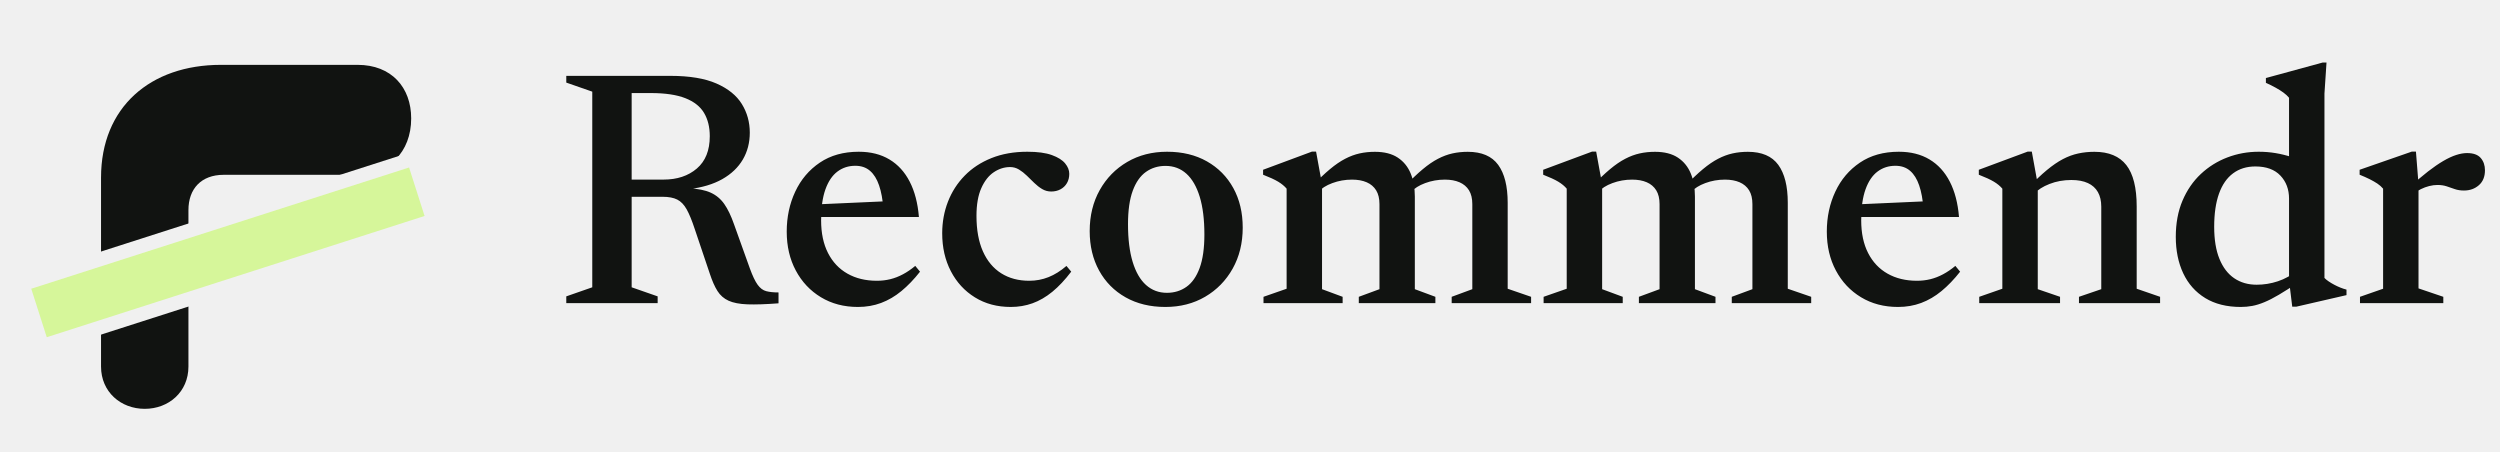
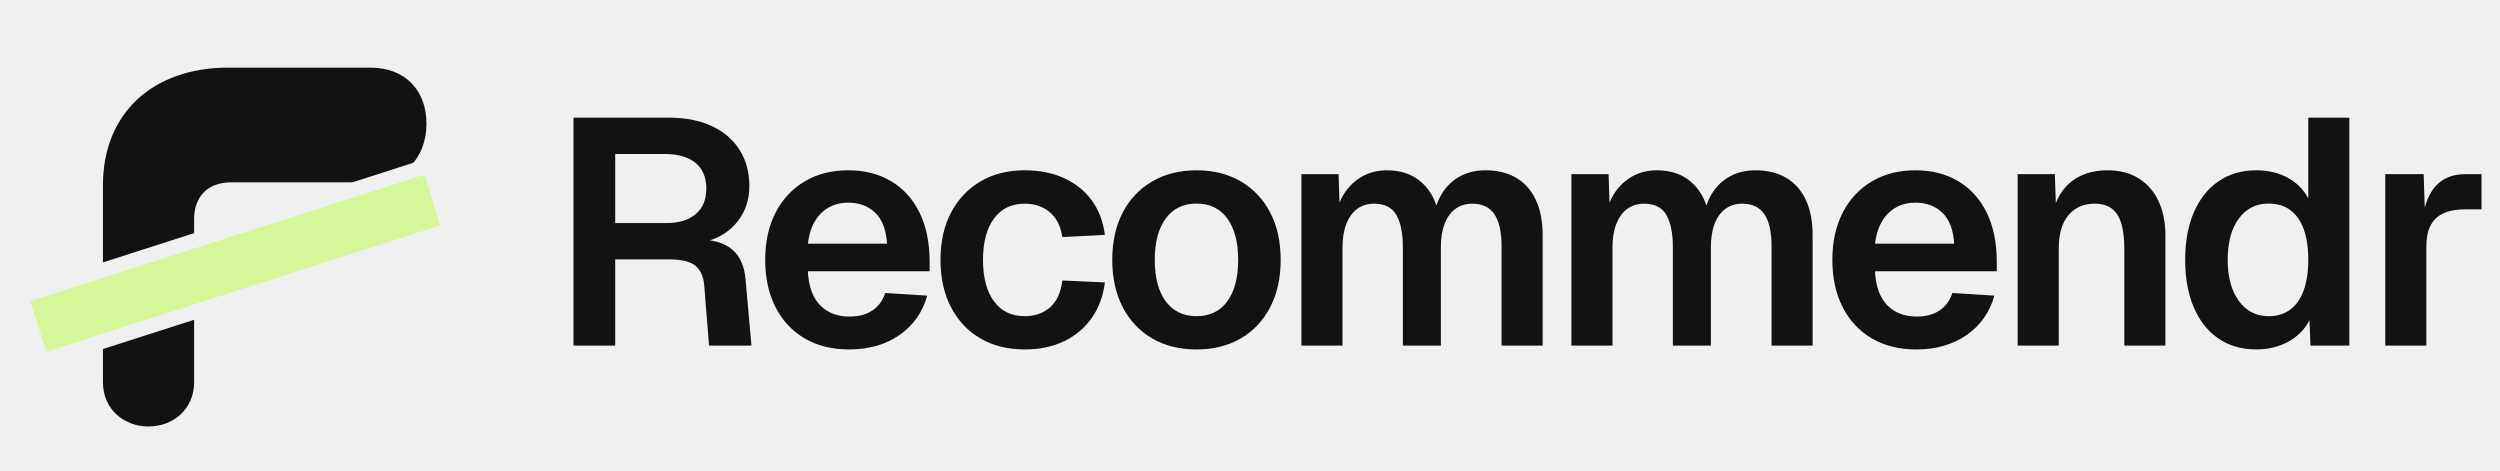
- <svg xmlns="http://www.w3.org/2000/svg" viewBox="0 0 177 32" width="266" height="48">
+ <svg xmlns="http://www.w3.org/2000/svg" viewBox="0 0 170 32" width="255" height="48">
  <defs>
    <mask id="rf-gap" maskUnits="userSpaceOnUse" x="0" y="0" width="32" height="32">
      <rect width="32" height="32" fill="#fff" />
      <path d="M1.74 19.53 28.54 10.93 30.26 16.27 3.46 24.87Z" fill="#000" />
    </mask>
  </defs>
  <path d="M7 26V12.6C7 7.6 10.5 4.6 15.5 4.6h9.7c2.4 0 3.8 1.6 3.8 3.8 0 2.4-1.6 4-4 4h-9.3c-1.6 0-2.5 1-2.5 2.5V26c0 1.8-1.4 3-3.1 3S7 27.8 7 26Z" fill="#111311" mask="url(#rf-gap)" />
  <path d="M2.05 20.48 28.85 11.88 29.95 15.32 3.15 23.92Z" fill="#D6F69A" />
-   <path transform="translate(39.10 21.5) scale(0.01194)" fill="#111311" d="M653.7 -733.8Q774.3 -733.8 851.2 -799.5Q928 -865.2 928 -991.5Q928 -1072.6 894 -1129.8Q860 -1187 782.8 -1217.4Q705.7 -1247.8 577.5 -1247.8H270.2L297.9 -1350H694.1Q864 -1350 967.6 -1304.6Q1071.3 -1259.1 1118.5 -1182.7Q1165.7 -1106.2 1165.7 -1012.6Q1165.7 -923.9 1124.5 -853.2Q1083.2 -782.5 1002.5 -736.6Q921.7 -690.8 802.3 -676.7V-682.3Q883.9 -678.5 933.1 -656.3Q982.4 -634 1014.1 -588.7Q1045.8 -543.4 1071.9 -468.6L1165.7 -207.1Q1190.2 -139.5 1212.4 -108.9Q1234.7 -78.2 1263.8 -70.8Q1293 -63.3 1336.4 -63.3V1.3Q1222.6 9.9 1152 7.4Q1081.4 4.8 1039.8 -14.1Q998.2 -33.1 973.8 -71.7Q949.4 -110.2 928.5 -173.8L838.9 -439.4Q814 -515.4 790.8 -556.9Q767.6 -598.4 734.9 -615Q702.2 -631.6 647.5 -631.6H293.4L265.1 -733.8ZM463.9 -1350V-93.9L618.3 -40V0H75.5V-40L229.9 -93.9V-1256.2L75.5 -1310V-1350ZM1812.7 -899.2Q1918.9 -899.2 1995 -853.6Q2071.2 -808.1 2115.7 -721.5Q2160.3 -635 2170.4 -511.7H1544.6L1545.9 -585.7L2057.4 -608.6L1959.1 -561.4Q1953.3 -642.5 1933.8 -699.3Q1914.4 -756.1 1879.9 -785.9Q1845.3 -815.8 1792.5 -815.8Q1732.4 -815.8 1686.6 -781.6Q1640.8 -747.4 1615.1 -675.9Q1589.4 -604.5 1589.4 -492.1Q1589.4 -377.6 1630.5 -297.3Q1671.6 -217 1746.1 -174.9Q1820.6 -132.7 1921 -132.7Q1962.4 -132.7 2000.6 -142.1Q2038.8 -151.5 2075.8 -171.3Q2112.9 -191 2148.7 -221.1L2177 -186.6Q2123.4 -118.4 2066.5 -71.6Q2009.6 -24.7 1945.8 -0.9Q1882.1 22.9 1808.3 22.9Q1683.6 22.9 1588.2 -34.9Q1492.8 -92.6 1439 -193.6Q1385.1 -294.5 1385.1 -424.6Q1385.1 -554.2 1435.6 -662Q1486 -769.9 1581.7 -834.5Q1677.4 -899.2 1812.7 -899.2ZM2814.8 -899.2Q2905.6 -899.2 2960.2 -879.5Q3014.7 -859.8 3039.2 -829.8Q3063.7 -799.8 3063.7 -768Q3063.7 -736.5 3049.7 -712.7Q3035.8 -688.9 3011.3 -675.9Q2986.9 -662.9 2956.2 -662.9Q2927.3 -662.9 2902.7 -677.5Q2878 -692.2 2855.9 -713.8Q2833.7 -735.5 2811.5 -757.1Q2789.3 -778.8 2765 -793.5Q2740.6 -808.2 2712.2 -808.2Q2661.3 -808.2 2615.6 -777.8Q2569.9 -747.4 2541.2 -683.2Q2512.4 -619 2512.4 -518.2Q2512.4 -393.5 2550.6 -307.5Q2588.9 -221.5 2659.3 -177.1Q2729.7 -132.7 2825.9 -132.7Q2886.4 -132.7 2940.7 -154.4Q2995 -176 3046.9 -220.8L3075.3 -186.8Q3019.7 -113.6 2963 -67.2Q2906.2 -20.8 2845.3 1.1Q2784.4 22.9 2716.5 22.9Q2595.2 22.9 2503.4 -33.9Q2411.5 -90.6 2360.2 -189.5Q2308.8 -288.3 2308.8 -414.5Q2308.8 -514.6 2343 -602.5Q2377.2 -690.5 2442.2 -757Q2507.1 -823.6 2601.1 -861.4Q2695.2 -899.2 2814.8 -899.2ZM3643.6 -61.1Q3709.6 -61.1 3759.8 -96.6Q3810 -132.1 3838.2 -208.6Q3866.4 -285.1 3866.4 -407.4Q3866.4 -540.9 3838.7 -631.6Q3811 -722.3 3759.5 -768.7Q3708 -815.1 3635.4 -815.1Q3569.7 -815.1 3519.4 -779.6Q3469.1 -744.1 3440.8 -667.6Q3412.6 -591.2 3412.6 -468.8Q3412.6 -336.1 3440.2 -245Q3467.8 -154 3519.7 -107.5Q3571.6 -61.1 3643.6 -61.1ZM3634.5 22.9Q3499.7 22.9 3398.4 -34.2Q3297 -91.4 3241 -193.2Q3185 -295.1 3185 -427.8Q3185 -565 3244.6 -671.4Q3304.2 -777.8 3407.9 -838.5Q3511.5 -899.2 3644.5 -899.2Q3780.5 -899.2 3881.4 -842Q3982.3 -784.9 4038.2 -683.5Q4094.1 -582.1 4094.1 -448.4Q4094.1 -311.5 4034.4 -204.9Q3974.6 -98.4 3870.9 -37.7Q3767.2 22.9 3634.5 22.9ZM4565.3 -706V-82.7L4687.7 -37.4V0H4217.6V-37.4L4354.9 -85.3V-679.9Q4336 -702.4 4304.9 -721.2Q4273.7 -740 4215.1 -762.7V-792.1L4505.4 -900H4529.9ZM5116.6 -633V-82.7L5238.7 -37.4V0H4783.7V-37.4L4906.5 -82.7V-587.8Q4906.5 -637.7 4886.8 -669.9Q4867 -702 4830.5 -717.8Q4794 -733.6 4743.5 -733.6Q4682.2 -733.6 4626.4 -712.9Q4570.7 -692.3 4543.1 -659.7L4508.5 -696.9Q4565.3 -756.6 4612.5 -795.8Q4659.6 -835.1 4702.7 -857.4Q4745.7 -879.8 4788.7 -889.3Q4831.6 -898.8 4879.3 -898.8Q4963.4 -898.8 5015.6 -864.1Q5067.8 -829.4 5092.2 -769.3Q5116.6 -709.3 5116.6 -633ZM5668.2 -595.7V-85.3L5807.3 -37.4V0H5335.5V-37.4L5458.1 -82.7V-587.8Q5458.1 -638.4 5438.3 -670.2Q5418.6 -702 5382.1 -717.8Q5345.6 -733.6 5295.1 -733.6Q5233.8 -733.6 5178 -712.9Q5122.3 -692.3 5094.7 -659.7L5060.1 -696.9Q5116.9 -756.6 5164.1 -795.8Q5211.2 -835.1 5254.3 -857.4Q5297.3 -879.8 5340.2 -889.3Q5383.2 -898.8 5430.9 -898.8Q5555.3 -898.8 5611.8 -821.3Q5668.2 -743.7 5668.2 -595.7ZM6229.3 -706V-82.7L6351.7 -37.4V0H5881.6V-37.4L6018.9 -85.3V-679.9Q6000 -702.4 5968.9 -721.2Q5937.7 -740 5879.1 -762.7V-792.1L6169.4 -900H6193.9ZM6780.6 -633V-82.7L6902.7 -37.4V0H6447.7V-37.4L6570.5 -82.7V-587.8Q6570.5 -637.7 6550.8 -669.9Q6531 -702 6494.5 -717.8Q6458 -733.6 6407.5 -733.6Q6346.2 -733.6 6290.4 -712.9Q6234.7 -692.3 6207.1 -659.7L6172.5 -696.9Q6229.3 -756.6 6276.5 -795.8Q6323.6 -835.1 6366.7 -857.4Q6409.7 -879.8 6452.7 -889.3Q6495.6 -898.8 6543.3 -898.8Q6627.4 -898.8 6679.6 -864.1Q6731.8 -829.4 6756.2 -769.3Q6780.6 -709.3 6780.6 -633ZM7332.2 -595.7V-85.3L7471.3 -37.4V0H6999.5V-37.4L7122.1 -82.7V-587.8Q7122.1 -638.4 7102.3 -670.2Q7082.6 -702 7046.1 -717.8Q7009.6 -733.6 6959.1 -733.6Q6897.8 -733.6 6842 -712.9Q6786.3 -692.3 6758.7 -659.7L6724.1 -696.9Q6780.9 -756.6 6828.1 -795.8Q6875.2 -835.1 6918.3 -857.4Q6961.3 -879.8 7004.2 -889.3Q7047.2 -898.8 7094.9 -898.8Q7219.3 -898.8 7275.8 -821.3Q7332.2 -743.7 7332.2 -595.7ZM7991.7 -899.2Q8097.9 -899.2 8174 -853.6Q8250.2 -808.1 8294.7 -721.5Q8339.3 -635 8349.4 -511.7H7723.6L7724.9 -585.7L8236.4 -608.6L8138.1 -561.4Q8132.3 -642.5 8112.8 -699.3Q8093.4 -756.1 8058.9 -785.9Q8024.3 -815.8 7971.5 -815.8Q7911.4 -815.8 7865.6 -781.6Q7819.8 -747.4 7794.1 -675.9Q7768.4 -604.5 7768.4 -492.1Q7768.4 -377.6 7809.5 -297.3Q7850.6 -217 7925.1 -174.9Q7999.6 -132.7 8100 -132.7Q8141.4 -132.7 8179.6 -142.1Q8217.8 -151.5 8254.8 -171.3Q8291.9 -191 8327.7 -221.1L8356 -186.6Q8302.4 -118.4 8245.5 -71.6Q8188.6 -24.7 8124.8 -0.9Q8061.1 22.9 7987.3 22.9Q7862.6 22.9 7767.2 -34.9Q7671.8 -92.6 7618 -193.6Q7564.1 -294.5 7564.1 -424.6Q7564.1 -554.2 7614.6 -662Q7665 -769.9 7760.7 -834.5Q7856.4 -899.2 7991.7 -899.2ZM8817.3 -705.6V-82.7L8949.7 -37.4V0H8469.6V-37.4L8606.9 -85.3V-679.9Q8588 -702.4 8556.9 -721.2Q8525.7 -740 8467.1 -762.7V-792.1L8757.4 -900H8781.9ZM9062.1 -37.4 9194.6 -82.7V-572.7Q9194.6 -623.9 9174.7 -659.3Q9154.8 -694.7 9115.3 -713Q9075.7 -731.3 9016.8 -731.3Q8946.8 -731.3 8887.1 -707.8Q8827.4 -684.4 8797.6 -650.7L8761.1 -685.3Q8821 -748.5 8871.2 -790.1Q8921.4 -831.7 8966.6 -855.4Q9011.9 -879.1 9057.7 -888.9Q9103.4 -898.8 9154 -898.8Q9281.8 -898.8 9343.4 -820Q9405 -741.2 9405 -574.1V-85.3L9544 -37.4V0H9062.1ZM10310.1 -620.9Q10310.1 -703.4 10258.7 -757.6Q10207.2 -811.8 10110 -811.8Q10032.6 -811.8 9977.5 -770.8Q9922.4 -729.9 9893.9 -650Q9865.4 -570.1 9865.4 -452.9Q9865.4 -339.1 9896.7 -262.5Q9928 -185.9 9984.6 -147.6Q10041.1 -109.2 10117.8 -109.2Q10182.3 -109.2 10243.6 -129.6Q10304.9 -149.9 10361.9 -194.7L10363.1 -121.4Q10297.5 -77.9 10249.4 -49.4Q10201.3 -21 10163.1 -5.3Q10125 10.5 10091.7 16.7Q10058.4 22.9 10023.5 22.9Q9898.7 22.9 9812.4 -29.8Q9726.1 -82.6 9681.7 -176.7Q9637.3 -270.9 9637.3 -393.5Q9637.3 -514.6 9677.1 -608.4Q9716.9 -702.2 9786 -767Q9855.1 -831.7 9943.7 -865.4Q10032.2 -899.2 10130 -899.2Q10181.3 -899.2 10230 -891.1Q10278.7 -883.1 10329.9 -866.4Q10381.2 -849.8 10439 -821.8L10310.1 -783.6V-1219.9Q10296.8 -1236.1 10276.6 -1250.8Q10256.3 -1265.6 10230.2 -1280Q10204.1 -1294.4 10172.6 -1308.6V-1337.1L10509.5 -1429.1H10532.7L10520.5 -1245V-149.4Q10530.5 -139 10545.7 -128.8Q10560.9 -118.5 10578.9 -109Q10597 -99.4 10615.4 -92Q10633.9 -84.6 10651.4 -80.2V-47.4L10353.1 21.3H10329.1L10310.1 -134.7ZM11367.6 -891.3Q11423.6 -891.3 11448.8 -862.2Q11474 -833.1 11474 -789Q11474 -732.1 11438 -700.5Q11402 -668.8 11349.4 -668.8Q11318.9 -668.8 11294.9 -677.2Q11270.9 -685.6 11246.8 -693.7Q11222.7 -701.8 11191.8 -701.8Q11168.3 -701.8 11142.8 -695.4Q11117.4 -689 11093.1 -677Q11068.9 -664.9 11048.3 -647.5L11028.2 -690.3Q11086.9 -744.2 11135.9 -782.2Q11184.9 -820.1 11226.3 -844.3Q11267.7 -868.5 11302.8 -879.9Q11337.8 -891.3 11367.6 -891.3ZM11079.3 -707.3V-87.4L11226.6 -37.4V0H10731.6V-37.4L10868.9 -85.3V-679.9Q10854.6 -696.8 10834.9 -710Q10815.2 -723.1 10789.1 -736.2Q10763 -749.2 10729.4 -762.7V-792.1L11039.5 -900H11064Z" />
+   <path transform="translate(37.25 23.5) scale(0.021831)" fill="#111311" d="M80 0V-710H377Q454 -710 510.2 -684Q566.4 -658 597.1 -610.1Q627.8 -562.2 627.8 -497Q627.8 -448.2 606.7 -410.3Q585.6 -372.4 550.2 -349.2Q514.8 -326 471.6 -321.2L467.2 -330.6Q536.2 -330.6 573.5 -300Q610.8 -269.4 616 -205.4L634.4 0H502.2L487.4 -186.4Q484.2 -228.4 460.1 -248.4Q436 -268.4 379.6 -268.4H210V0ZM210 -381.6H369.2Q427.8 -381.6 460.8 -409.6Q493.8 -437.6 493.8 -489Q493.8 -541.4 460.2 -569.1Q426.6 -596.8 362.6 -596.8H210ZM938.6 12Q858.8 12 800.1 -22.4Q741.4 -56.8 709.3 -119.7Q677.2 -182.6 677.2 -267Q677.2 -351.4 709.3 -413.8Q741.4 -476.2 799.5 -511.1Q857.6 -546 936.2 -546Q1012.4 -546 1069.6 -511.9Q1126.8 -477.8 1158.1 -413.8Q1189.4 -349.8 1189.4 -260V-231.4H810Q813.8 -160.8 848.3 -125.6Q882.8 -90.4 940.2 -90.4Q983 -90.4 1011.3 -109.5Q1039.6 -128.6 1051 -163.8L1181.8 -155.6Q1160.4 -78.2 1095.7 -33.1Q1031 12 938.6 12ZM810 -317.4H1056.6Q1052.6 -382.4 1019.9 -413.8Q987.2 -445.2 936.2 -445.2Q884.8 -445.2 851.3 -412.3Q817.8 -379.4 810 -317.4ZM1485.8 12Q1406.2 12 1347.3 -22.4Q1288.4 -56.8 1255.8 -119.7Q1223.2 -182.6 1223.2 -267Q1223.2 -351.4 1255.8 -413.8Q1288.4 -476.2 1347.3 -511.1Q1406.2 -546 1485.8 -546Q1553.6 -546 1606.9 -522.1Q1660.2 -498.2 1693.6 -453.4Q1727 -408.6 1735.2 -344.8L1602.8 -338Q1595 -389 1563.6 -415.5Q1532.2 -442 1485.8 -442Q1424 -442 1389.8 -395.7Q1355.6 -349.4 1355.6 -267Q1355.6 -184.2 1389.8 -137.9Q1424 -91.6 1485.8 -91.6Q1532.6 -91.6 1564.2 -119Q1595.8 -146.4 1602.8 -202.8L1735.2 -196.8Q1727.4 -133 1694.4 -86.1Q1661.4 -39.2 1608.1 -13.6Q1554.8 12 1485.8 12ZM2020.8 12Q1941.8 12 1882.6 -22.4Q1823.4 -56.8 1790.8 -119.7Q1758.2 -182.6 1758.2 -267Q1758.2 -352 1790.8 -414.4Q1823.4 -476.8 1882.6 -511.4Q1941.8 -546 2020.8 -546Q2099.8 -546 2158.7 -511.4Q2217.6 -476.8 2250.2 -414.4Q2282.8 -352 2282.8 -267Q2282.8 -182.6 2250.2 -119.7Q2217.6 -56.8 2158.7 -22.4Q2099.8 12 2020.8 12ZM2020.8 -91.6Q2082.6 -91.6 2116.5 -137.9Q2150.4 -184.2 2150.4 -267Q2150.4 -349.4 2116.5 -395.9Q2082.6 -442.4 2020.8 -442.4Q1959 -442.4 1924.8 -395.9Q1890.6 -349.4 1890.6 -267Q1890.6 -184.2 1924.8 -137.9Q1959 -91.6 2020.8 -91.6ZM2347.4 0V-534H2463.2L2467.4 -403.2L2454.6 -408.8Q2464.4 -452 2486.9 -482.5Q2509.4 -513 2541.8 -529.5Q2574.2 -546 2613 -546Q2680.8 -546 2722.9 -507.4Q2765 -468.8 2776.4 -402L2758.8 -401.8Q2767.6 -448.6 2789.7 -480.5Q2811.8 -512.4 2845.2 -529.2Q2878.6 -546 2920.6 -546Q2976.4 -546 3016.2 -522.7Q3056 -499.4 3077.4 -454.2Q3098.8 -409 3098.8 -343.4V0H2970.8V-309.8Q2970.8 -375.8 2948.6 -408.9Q2926.4 -442 2879.8 -442Q2849.2 -442 2827.3 -426Q2805.4 -410 2793.6 -379.7Q2781.8 -349.4 2781.8 -306.2V0H2663.4V-306.2Q2663.4 -371.6 2643.2 -406.8Q2623 -442 2574 -442Q2543.4 -442 2521.5 -426Q2499.6 -410 2487.5 -379.4Q2475.4 -348.8 2475.4 -306.2V0ZM3188.4 0V-534H3304.2L3308.4 -403.2L3295.6 -408.8Q3305.4 -452 3327.9 -482.5Q3350.4 -513 3382.8 -529.5Q3415.2 -546 3454 -546Q3521.8 -546 3563.9 -507.4Q3606 -468.8 3617.4 -402L3599.8 -401.8Q3608.6 -448.6 3630.7 -480.5Q3652.8 -512.4 3686.2 -529.2Q3719.6 -546 3761.6 -546Q3817.4 -546 3857.2 -522.7Q3897 -499.4 3918.4 -454.2Q3939.8 -409 3939.8 -343.4V0H3811.8V-309.8Q3811.8 -375.8 3789.6 -408.9Q3767.4 -442 3720.8 -442Q3690.2 -442 3668.3 -426Q3646.4 -410 3634.6 -379.7Q3622.8 -349.4 3622.8 -306.2V0H3504.4V-306.2Q3504.4 -371.6 3484.2 -406.8Q3464 -442 3415 -442Q3384.4 -442 3362.5 -426Q3340.6 -410 3328.5 -379.4Q3316.4 -348.8 3316.4 -306.2V0ZM4262.6 12Q4182.8 12 4124.1 -22.4Q4065.4 -56.8 4033.3 -119.7Q4001.2 -182.6 4001.2 -267Q4001.2 -351.4 4033.3 -413.8Q4065.4 -476.2 4123.5 -511.1Q4181.6 -546 4260.2 -546Q4336.4 -546 4393.6 -511.9Q4450.8 -477.8 4482.1 -413.8Q4513.4 -349.8 4513.4 -260V-231.4H4134Q4137.8 -160.8 4172.3 -125.6Q4206.8 -90.4 4264.2 -90.4Q4307 -90.4 4335.3 -109.5Q4363.6 -128.6 4375 -163.8L4505.8 -155.6Q4484.4 -78.2 4419.7 -33.1Q4355 12 4262.6 12ZM4134 -317.4H4380.6Q4376.6 -382.4 4343.9 -413.8Q4311.2 -445.2 4260.2 -445.2Q4208.8 -445.2 4175.3 -412.3Q4141.8 -379.4 4134 -317.4ZM4578.4 0V-534H4694.2L4699.2 -384.2L4683.6 -390.4Q4692 -446.2 4716.8 -480.3Q4741.6 -514.4 4777.9 -530.2Q4814.2 -546 4857.2 -546Q4916.2 -546 4956.5 -520.2Q4996.8 -494.4 5017.7 -448.9Q5038.6 -403.4 5038.6 -343.4V0H4910.6V-302.2Q4910.6 -347.2 4901.9 -378.3Q4893.2 -409.4 4872.8 -425.7Q4852.4 -442 4818 -442Q4766.6 -442 4736.5 -406.1Q4706.4 -370.2 4706.4 -302.2V0ZM5321.4 12Q5253.2 12 5203.5 -22.2Q5153.8 -56.4 5127 -119Q5100.2 -181.6 5100.2 -267Q5100.2 -352.4 5127.2 -415Q5154.2 -477.6 5204.1 -511.8Q5254 -546 5321.4 -546Q5377.2 -546 5419.6 -522.9Q5462 -499.8 5483.6 -458.4V-710H5611.6V0H5490.4L5487.4 -79.2Q5465.4 -36.2 5421.4 -12.1Q5377.4 12 5321.4 12ZM5360 -91.6Q5399.8 -91.6 5427.3 -112Q5454.8 -132.4 5469.2 -171.7Q5483.6 -211 5483.6 -267Q5483.6 -324.2 5469.2 -363.2Q5454.8 -402.2 5427.3 -422.3Q5399.8 -442.4 5360 -442.4Q5301.6 -442.4 5267.1 -395.5Q5232.6 -348.6 5232.6 -267Q5232.6 -186.8 5267.3 -139.2Q5302 -91.6 5360 -91.6ZM5723.4 0V-534H5843L5847.8 -385.6L5837.4 -388.2Q5849.4 -465 5882.7 -499.5Q5916 -534 5973.6 -534H6023.2V-424.4H5973.4Q5932.2 -424.4 5905.3 -412.3Q5878.4 -400.2 5864.9 -374.7Q5851.4 -349.2 5851.4 -307.6V0Z" />
</svg>
